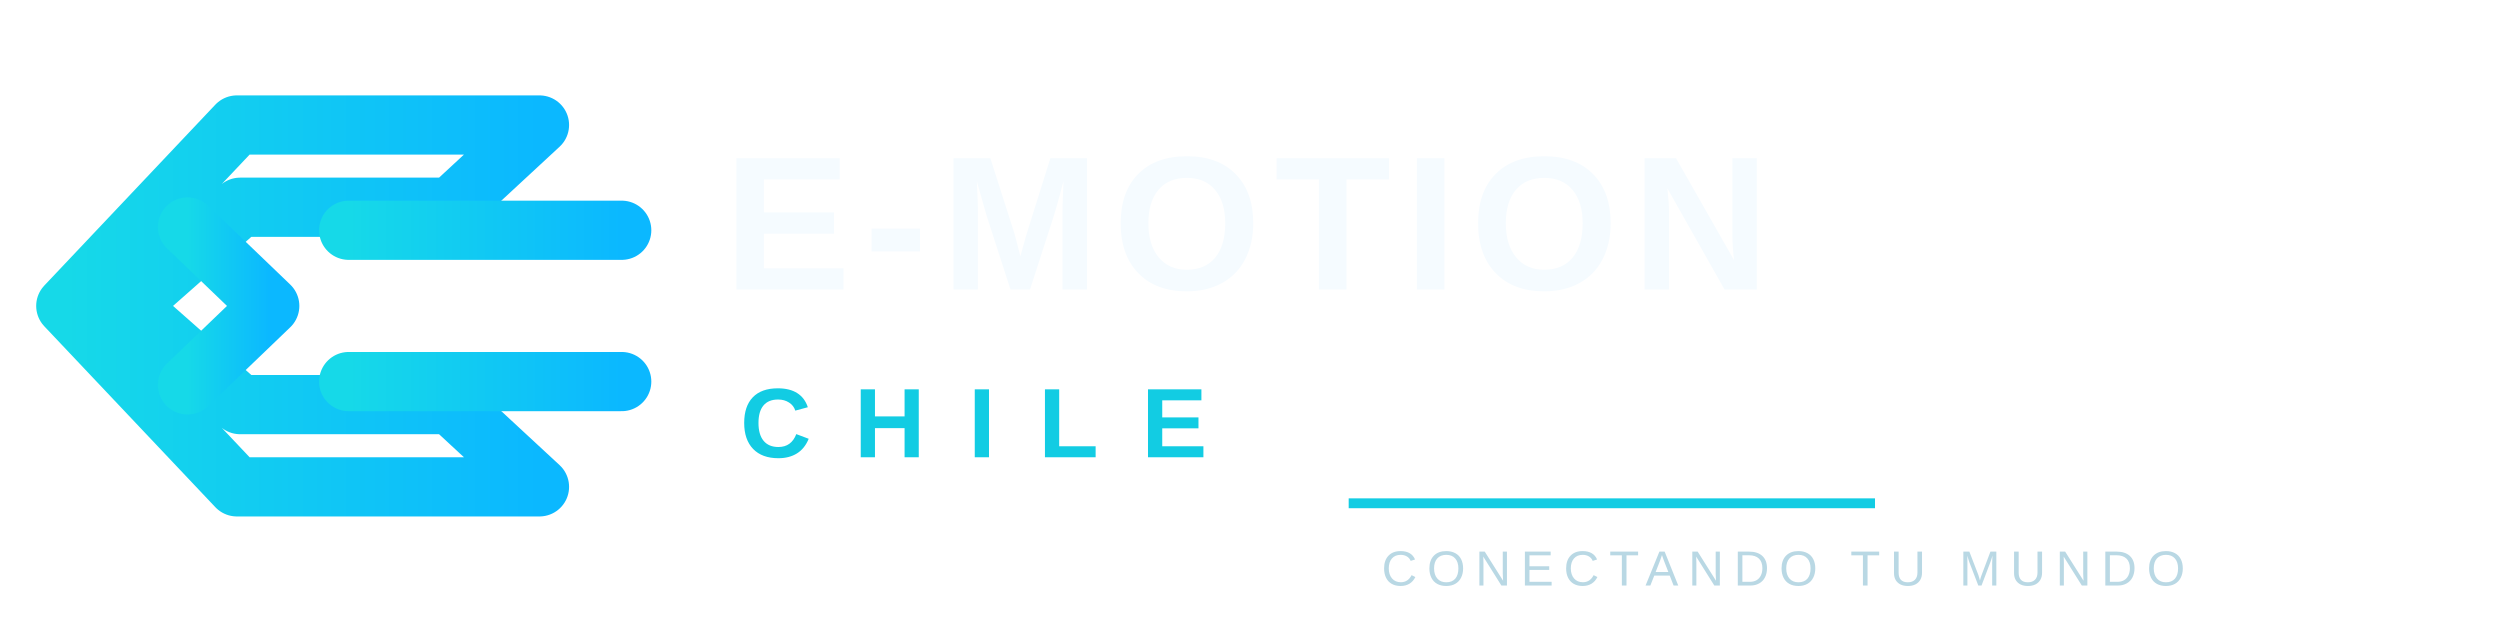
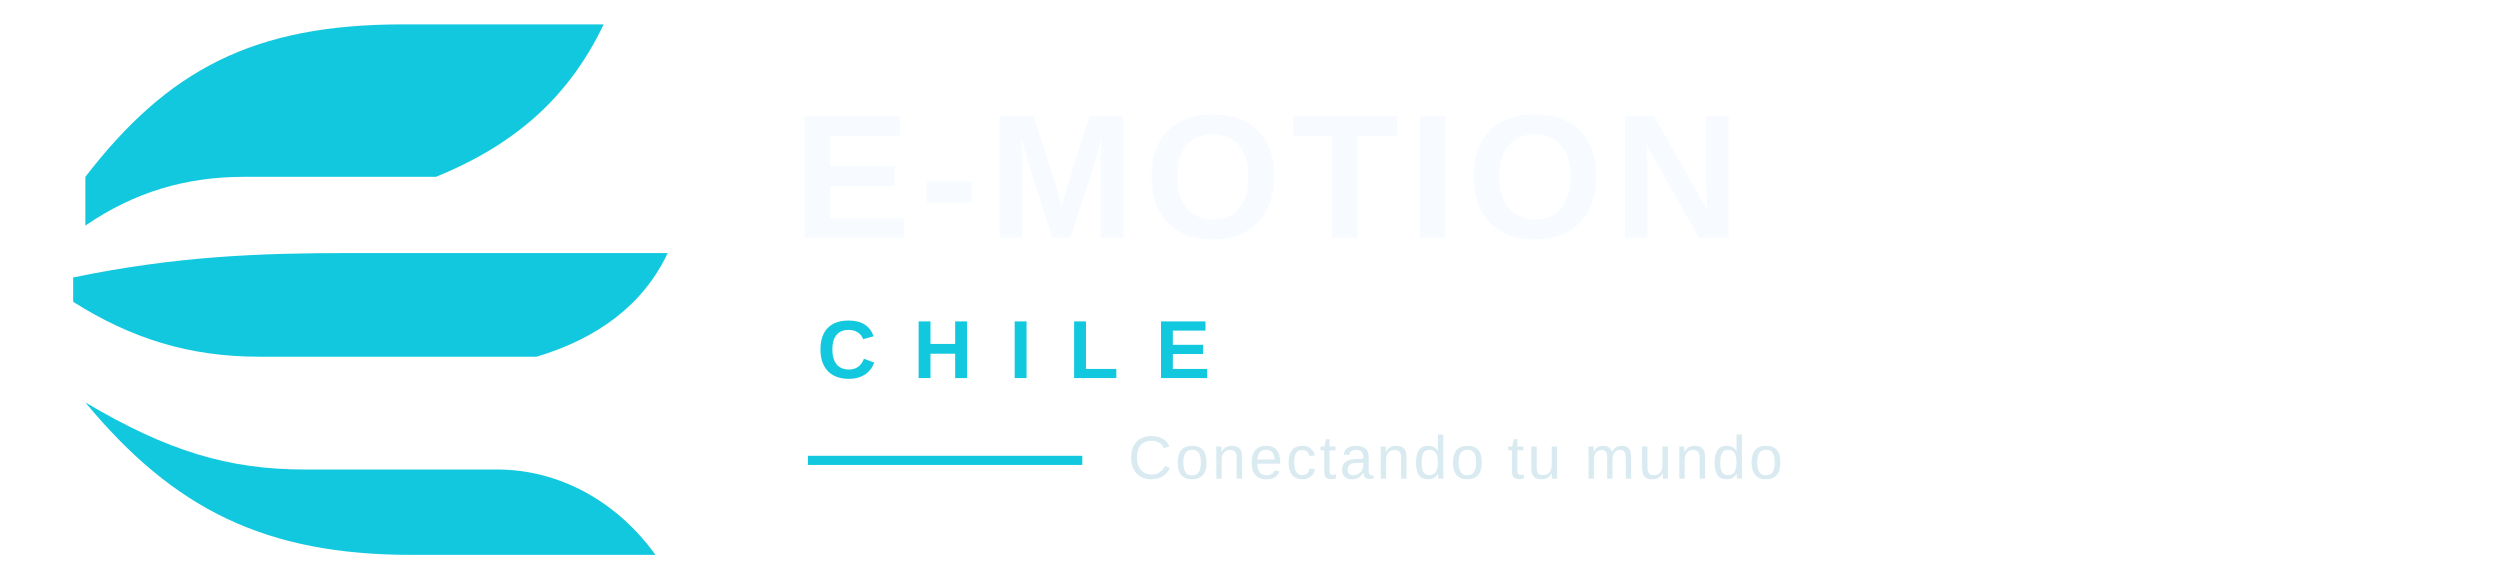
- <svg xmlns="http://www.w3.org/2000/svg" viewBox="0 0 760 190" role="img" aria-labelledby="title desc">
-   <defs>
-     <linearGradient id="g" x1="0" x2="1">
-       <stop stop-color="#16d9e8" />
-       <stop offset="1" stop-color="#0bb8ff" />
-     </linearGradient>
-   </defs>
-   <g fill="none" stroke="url(#g)" stroke-width="18" stroke-linecap="round" stroke-linejoin="round">
-     <path d="M72 38h92l-27 25H73l-34 30 34 30h64l27 25H72L20 93z" />
-     <path d="M57 69l25 24-25 24" />
-     <path d="M106 70h83M106 116h83" />
+ <svg xmlns="http://www.w3.org/2000/svg" viewBox="0 0 820 190" role="img" aria-labelledby="title desc">
+   <rect width="820" height="190" fill="none" />
+   <g fill="#12c8df">
+     <path d="M28 58c27-35 55-50 104-50h66c-11 23-28 39-55 50H80c-19 0-36 5-52 16z" />
+     <path d="M24 91c34-7 61-8 91-8h104c-8 17-23 28-43 34H85c-23 0-42-6-61-18z" />
+     <path d="M28 132c27 16 47 22 72 22h63c20 0 39 10 52 28h-80c-48 0-78-15-107-50z" />
  </g>
-   <text x="220" y="88" fill="#f5fbff" font-family="Arial,Helvetica,sans-serif" font-size="58" font-weight="800" letter-spacing="4">E-MOTION</text>
-   <text x="225" y="139" fill="#12cce3" font-family="Arial,Helvetica,sans-serif" font-size="30" font-weight="700" letter-spacing="13">CHILE</text>
-   <line x1="410" y1="153" x2="570" y2="153" stroke="#12cce3" stroke-width="3" />
-   <text x="420" y="178" fill="#b9d8e4" font-family="Arial,Helvetica,sans-serif" font-size="15" letter-spacing="3">CONECTANDO TU MUNDO</text>
+   <text x="260" y="78" fill="#f7fbff" font-family="Arial,Helvetica,sans-serif" font-size="58" font-weight="800" letter-spacing="3">E-MOTION</text>
+   <text x="268" y="124" fill="#12c8df" font-family="Arial,Helvetica,sans-serif" font-size="27" font-weight="700" letter-spacing="12">CHILE</text>
+   <line x1="265" y1="151" x2="355" y2="151" stroke="#12c8df" stroke-width="3" />
+   <text x="370" y="157" fill="#d9eaf0" font-family="Arial,Helvetica,sans-serif" font-size="20" letter-spacing="1">Conectando tu mundo</text>
</svg>
